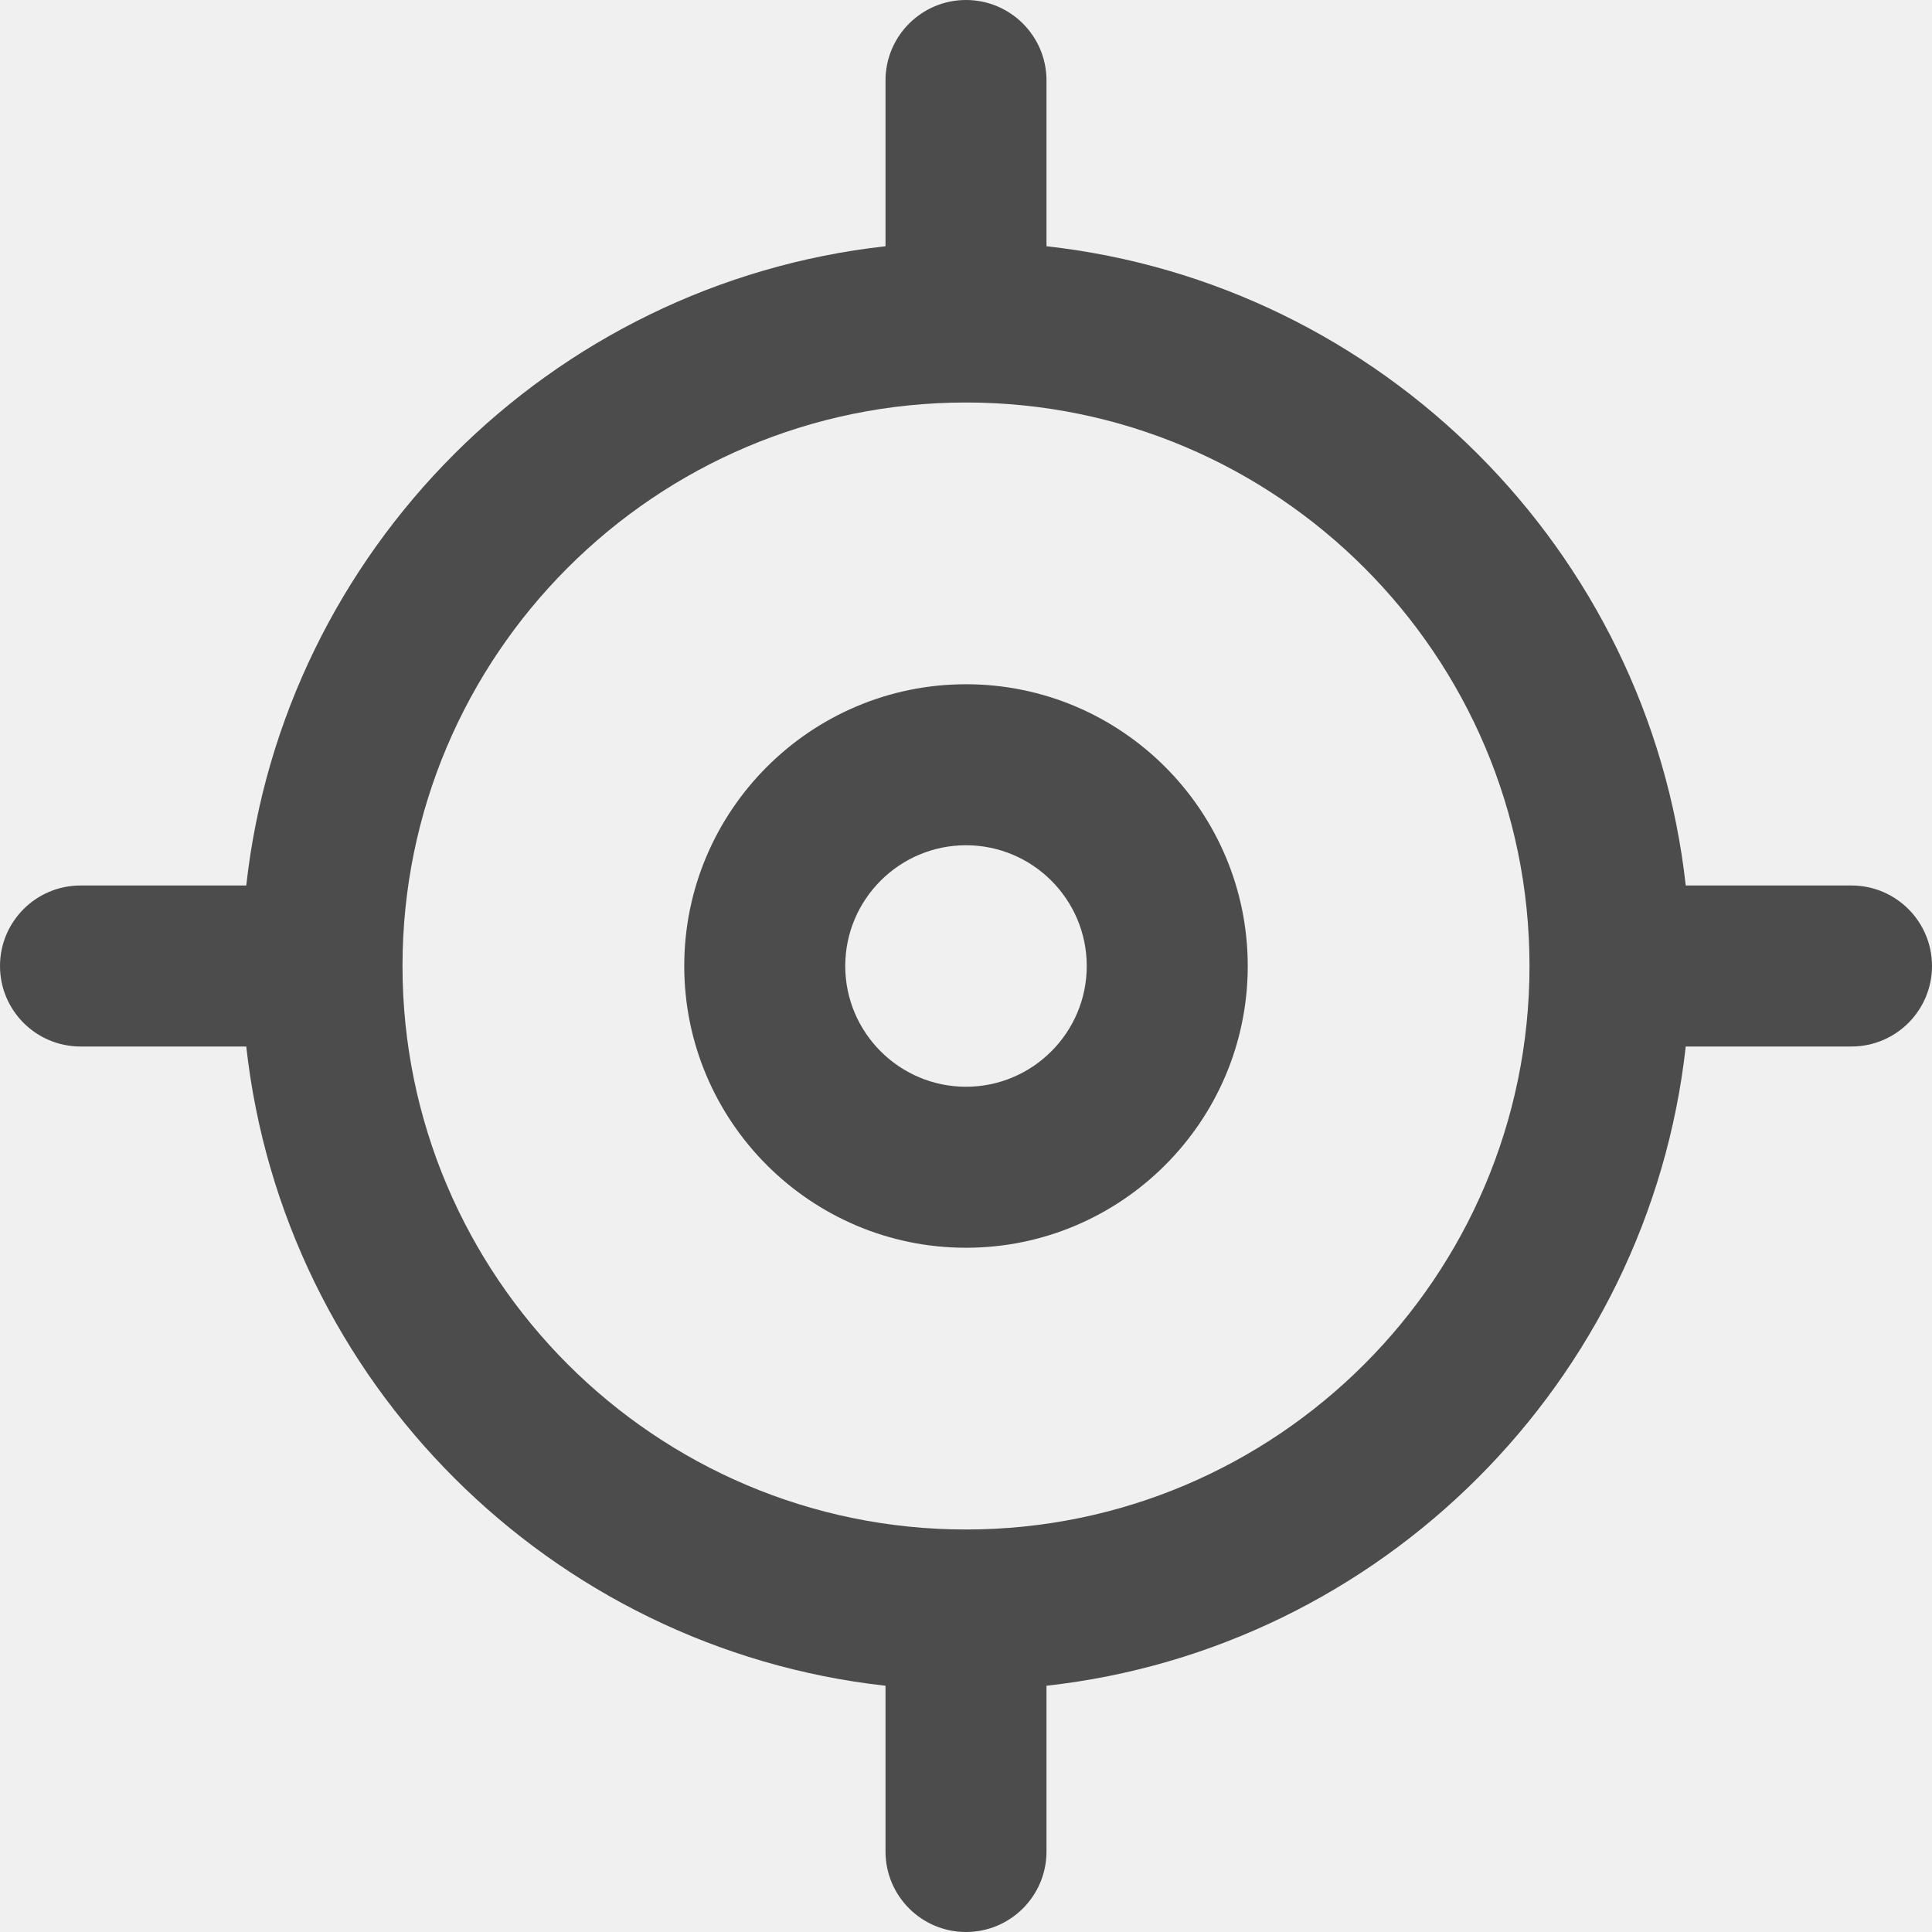
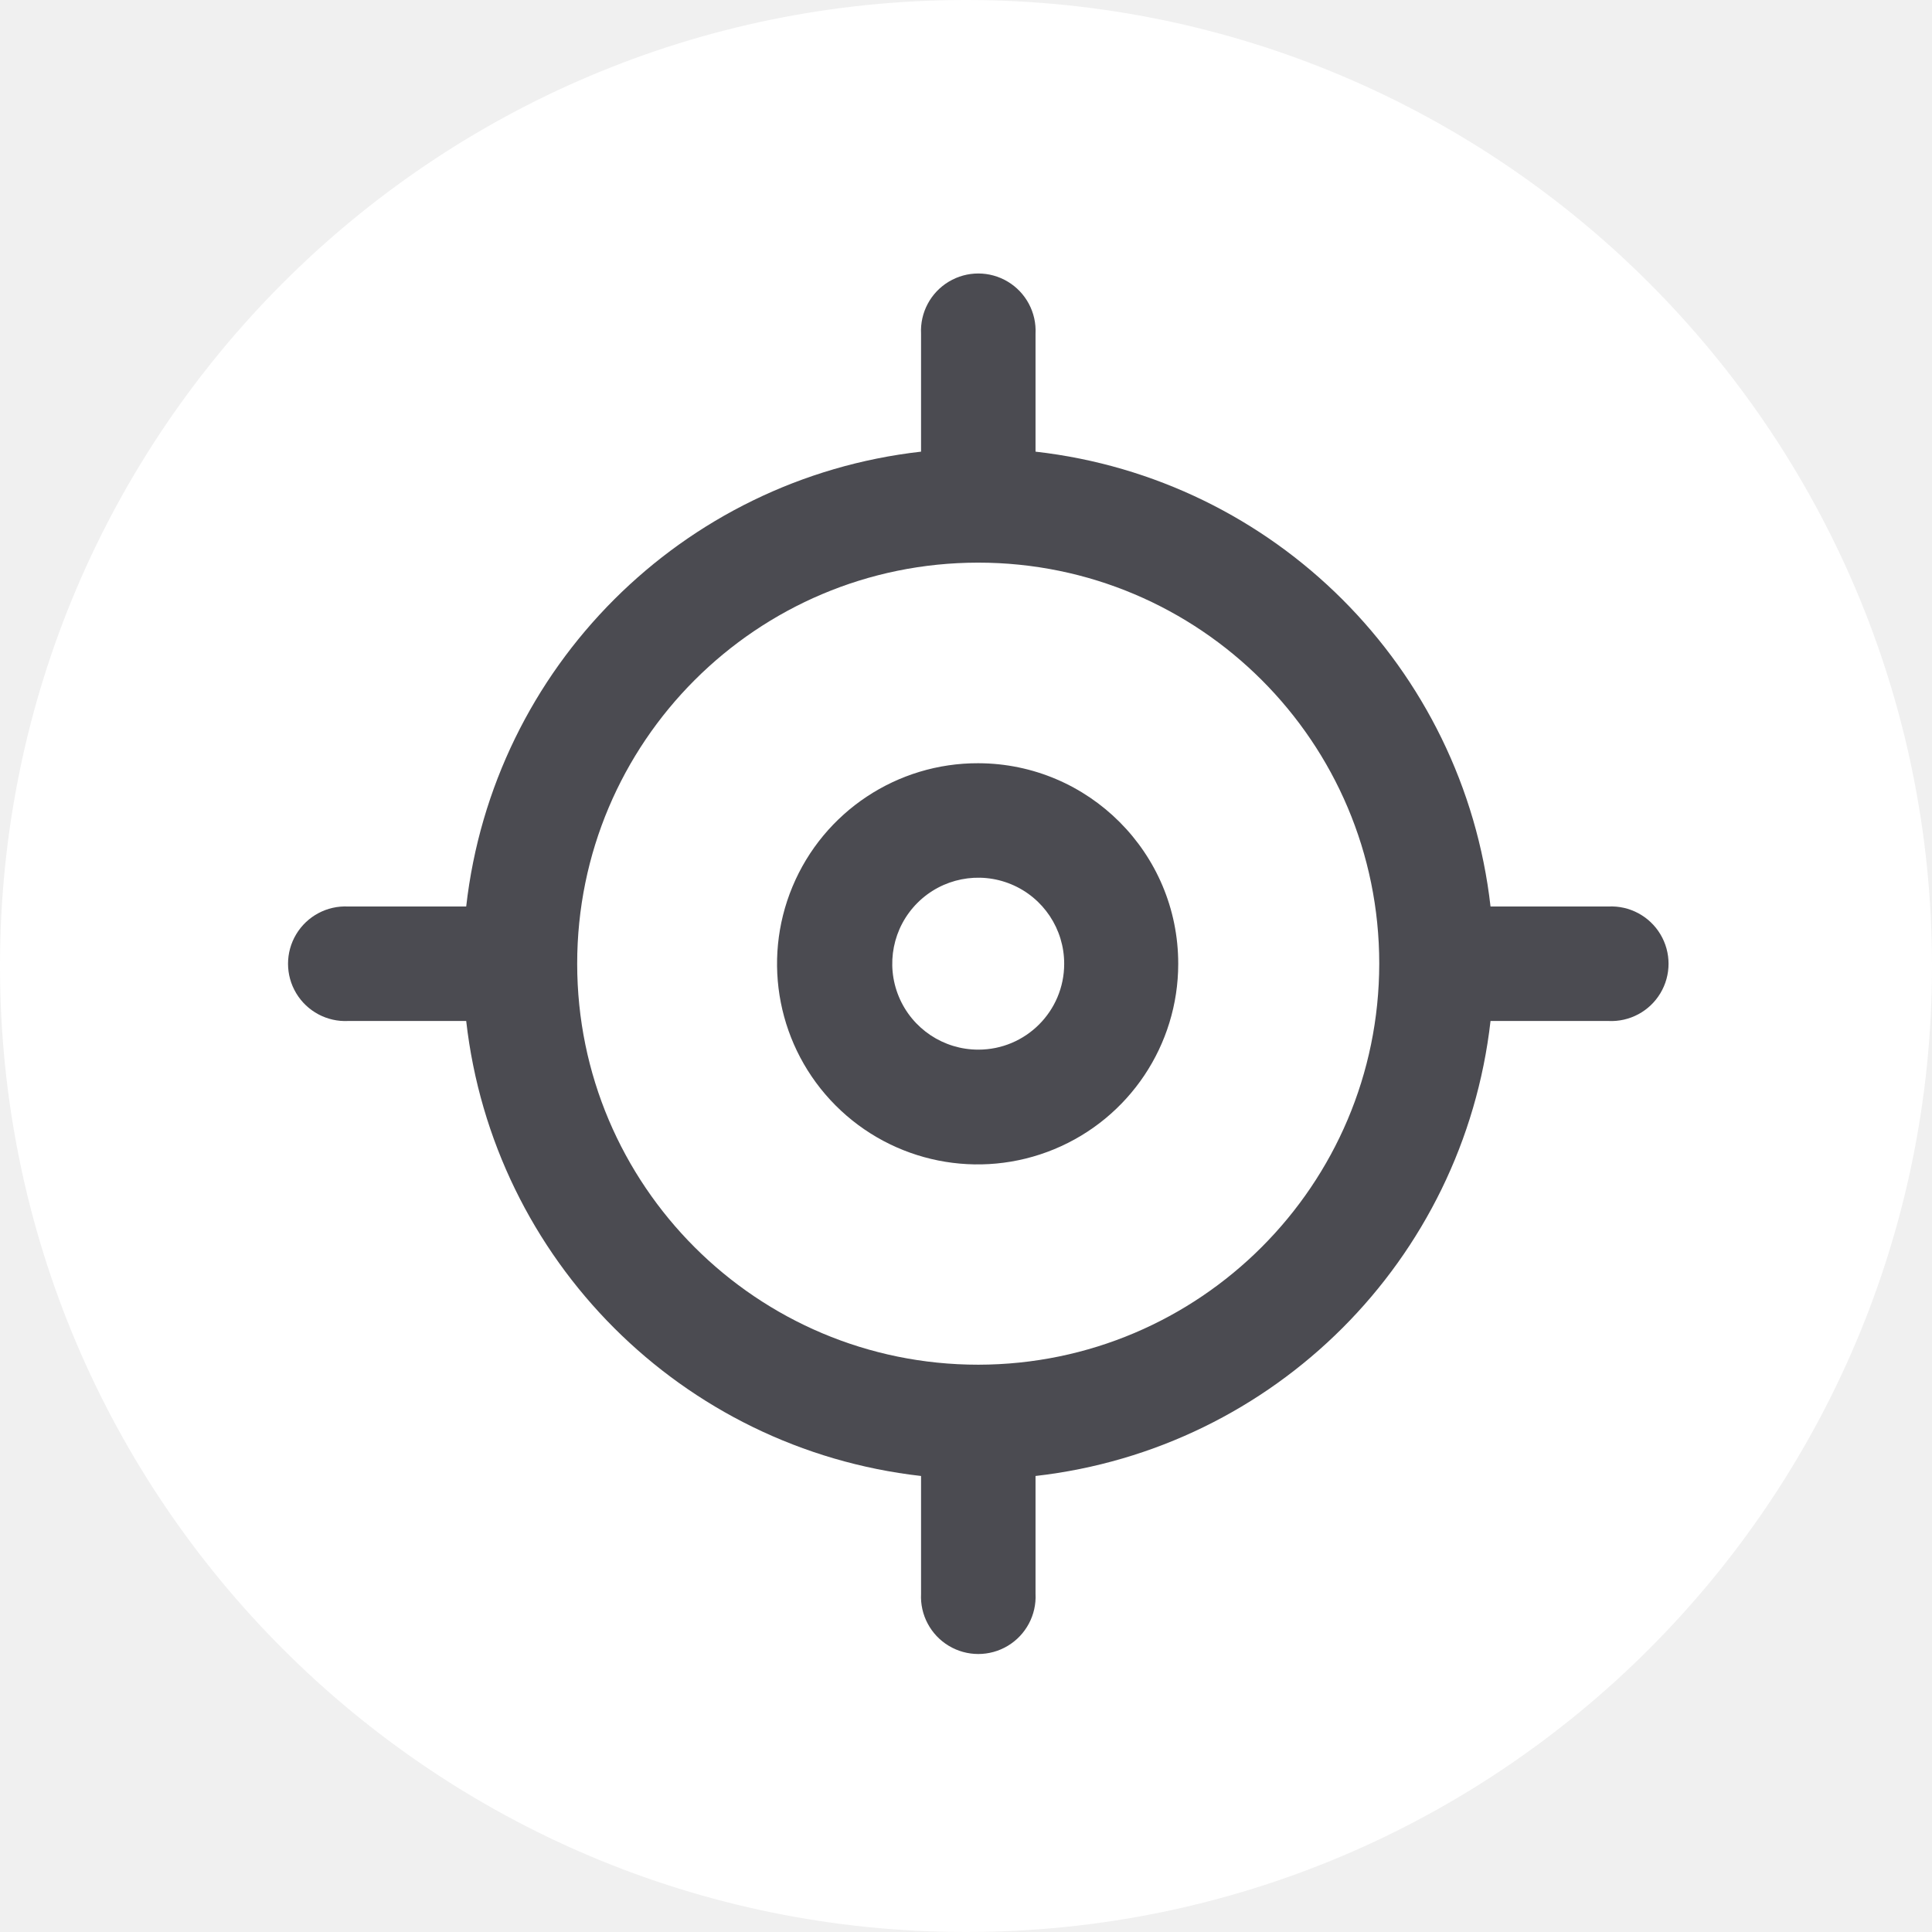
- <svg xmlns="http://www.w3.org/2000/svg" version="1.1" id="Capa_1" x="0px" y="0px" viewBox="0 0 384 384" style="enable-background:new 0 0 384 384;" xml:space="preserve">
-   <g>
-     <g>
-       <path id="gps-path-1" fill="#4c4c4c" d="M192,136c-30.872,0-56,25.12-56,56s25.128,56,56,56s56-25.12,56-56S222.872,136,192,136z M192,216    c-13.232,0-24-10.768-24-24s10.768-24,24-24s24,10.768,24,24S205.232,216,192,216z" />
+ <svg xmlns="http://www.w3.org/2000/svg" id="Layer_1" data-name="Layer 1" viewBox="0 0 132.82 132.82">
+   <defs>
+     <style>.cls-1{fill:#fff;}.cls-2{fill:#4b4b51;}</style>
+   </defs>
+   <g id="Group_422" data-name="Group 422">
+     <path id="Path_492" data-name="Path 492" class="cls-1" d="M66.41,0A66.41,66.41,0,1,1,0,66.41,66.41,66.41,0,0,1,66.41,0Z" />
+     <g id="gps">
+       <g id="Group_419" data-name="Group 419">
+         <g id="Group_418" data-name="Group 418">
+           <path id="gps-path-1" class="cls-2" d="M67.26,52.47A13.79,13.79,0,1,0,81,66.26,13.78,13.78,0,0,0,67.26,52.47Zm0,19.69a5.91,5.91,0,1,1,5.9-5.9h0A5.9,5.9,0,0,1,67.26,72.16Z" />
+         </g>
+       </g>
+       <g id="Group_421" data-name="Group 421">
+         <g id="Group_420" data-name="Group 420">
+           <path id="gps-path-2" class="cls-2" d="M110.57,62.32h-8.1A35.5,35.5,0,0,0,71.19,31.05V22.94a3.94,3.94,0,1,0-7.87,0h0v8.11A35.48,35.48,0,0,0,32.05,62.32H23.94a3.94,3.94,0,1,0,0,7.87h8.11a35.5,35.5,0,0,0,31.27,31.28v8.1a3.94,3.94,0,1,0,7.87,0v-8.1a35.52,35.52,0,0,0,31.28-31.28h8.1a3.94,3.94,0,1,0,0-7.87ZM67.26,93.82A27.57,27.57,0,1,1,94.82,66.25h0A27.6,27.6,0,0,1,67.26,93.82Z" />
+         </g>
+       </g>
    </g>
  </g>
-   <g>
-     <g>
-       <path id="gps-path-2" fill="#4c4c4c" d="M368,176h-32.944C327.648,109.368,274.632,56.352,208,48.944V16c0-8.832-7.168-16-16-16c-8.832,0-16,7.168-16,16v32.944    C109.368,56.352,56.352,109.368,48.944,176H16c-8.832,0-16,7.168-16,16c0,8.832,7.168,16,16,16h32.944    C56.352,274.632,109.368,327.648,176,335.056V368c0,8.832,7.168,16,16,16c8.832,0,16-7.168,16-16v-32.944    c66.632-7.408,119.648-60.424,127.056-127.056H368c8.832,0,16-7.168,16-16C384,183.168,376.832,176,368,176z M192,304    c-61.76,0-112-50.24-112-112S130.24,80,192,80s112,50.24,112,112S253.76,304,192,304z" />
-     </g>
-   </g>
-   <g>
- </g>
-   <g>
- </g>
-   <g>
- </g>
-   <g>
- </g>
-   <g>
- </g>
-   <g>
- </g>
-   <g>
- </g>
-   <g>
- </g>
-   <g>
- </g>
-   <g>
- </g>
-   <g>
- </g>
-   <g>
- </g>
-   <g>
- </g>
-   <g>
- </g>
-   <g>
- </g>
</svg>
